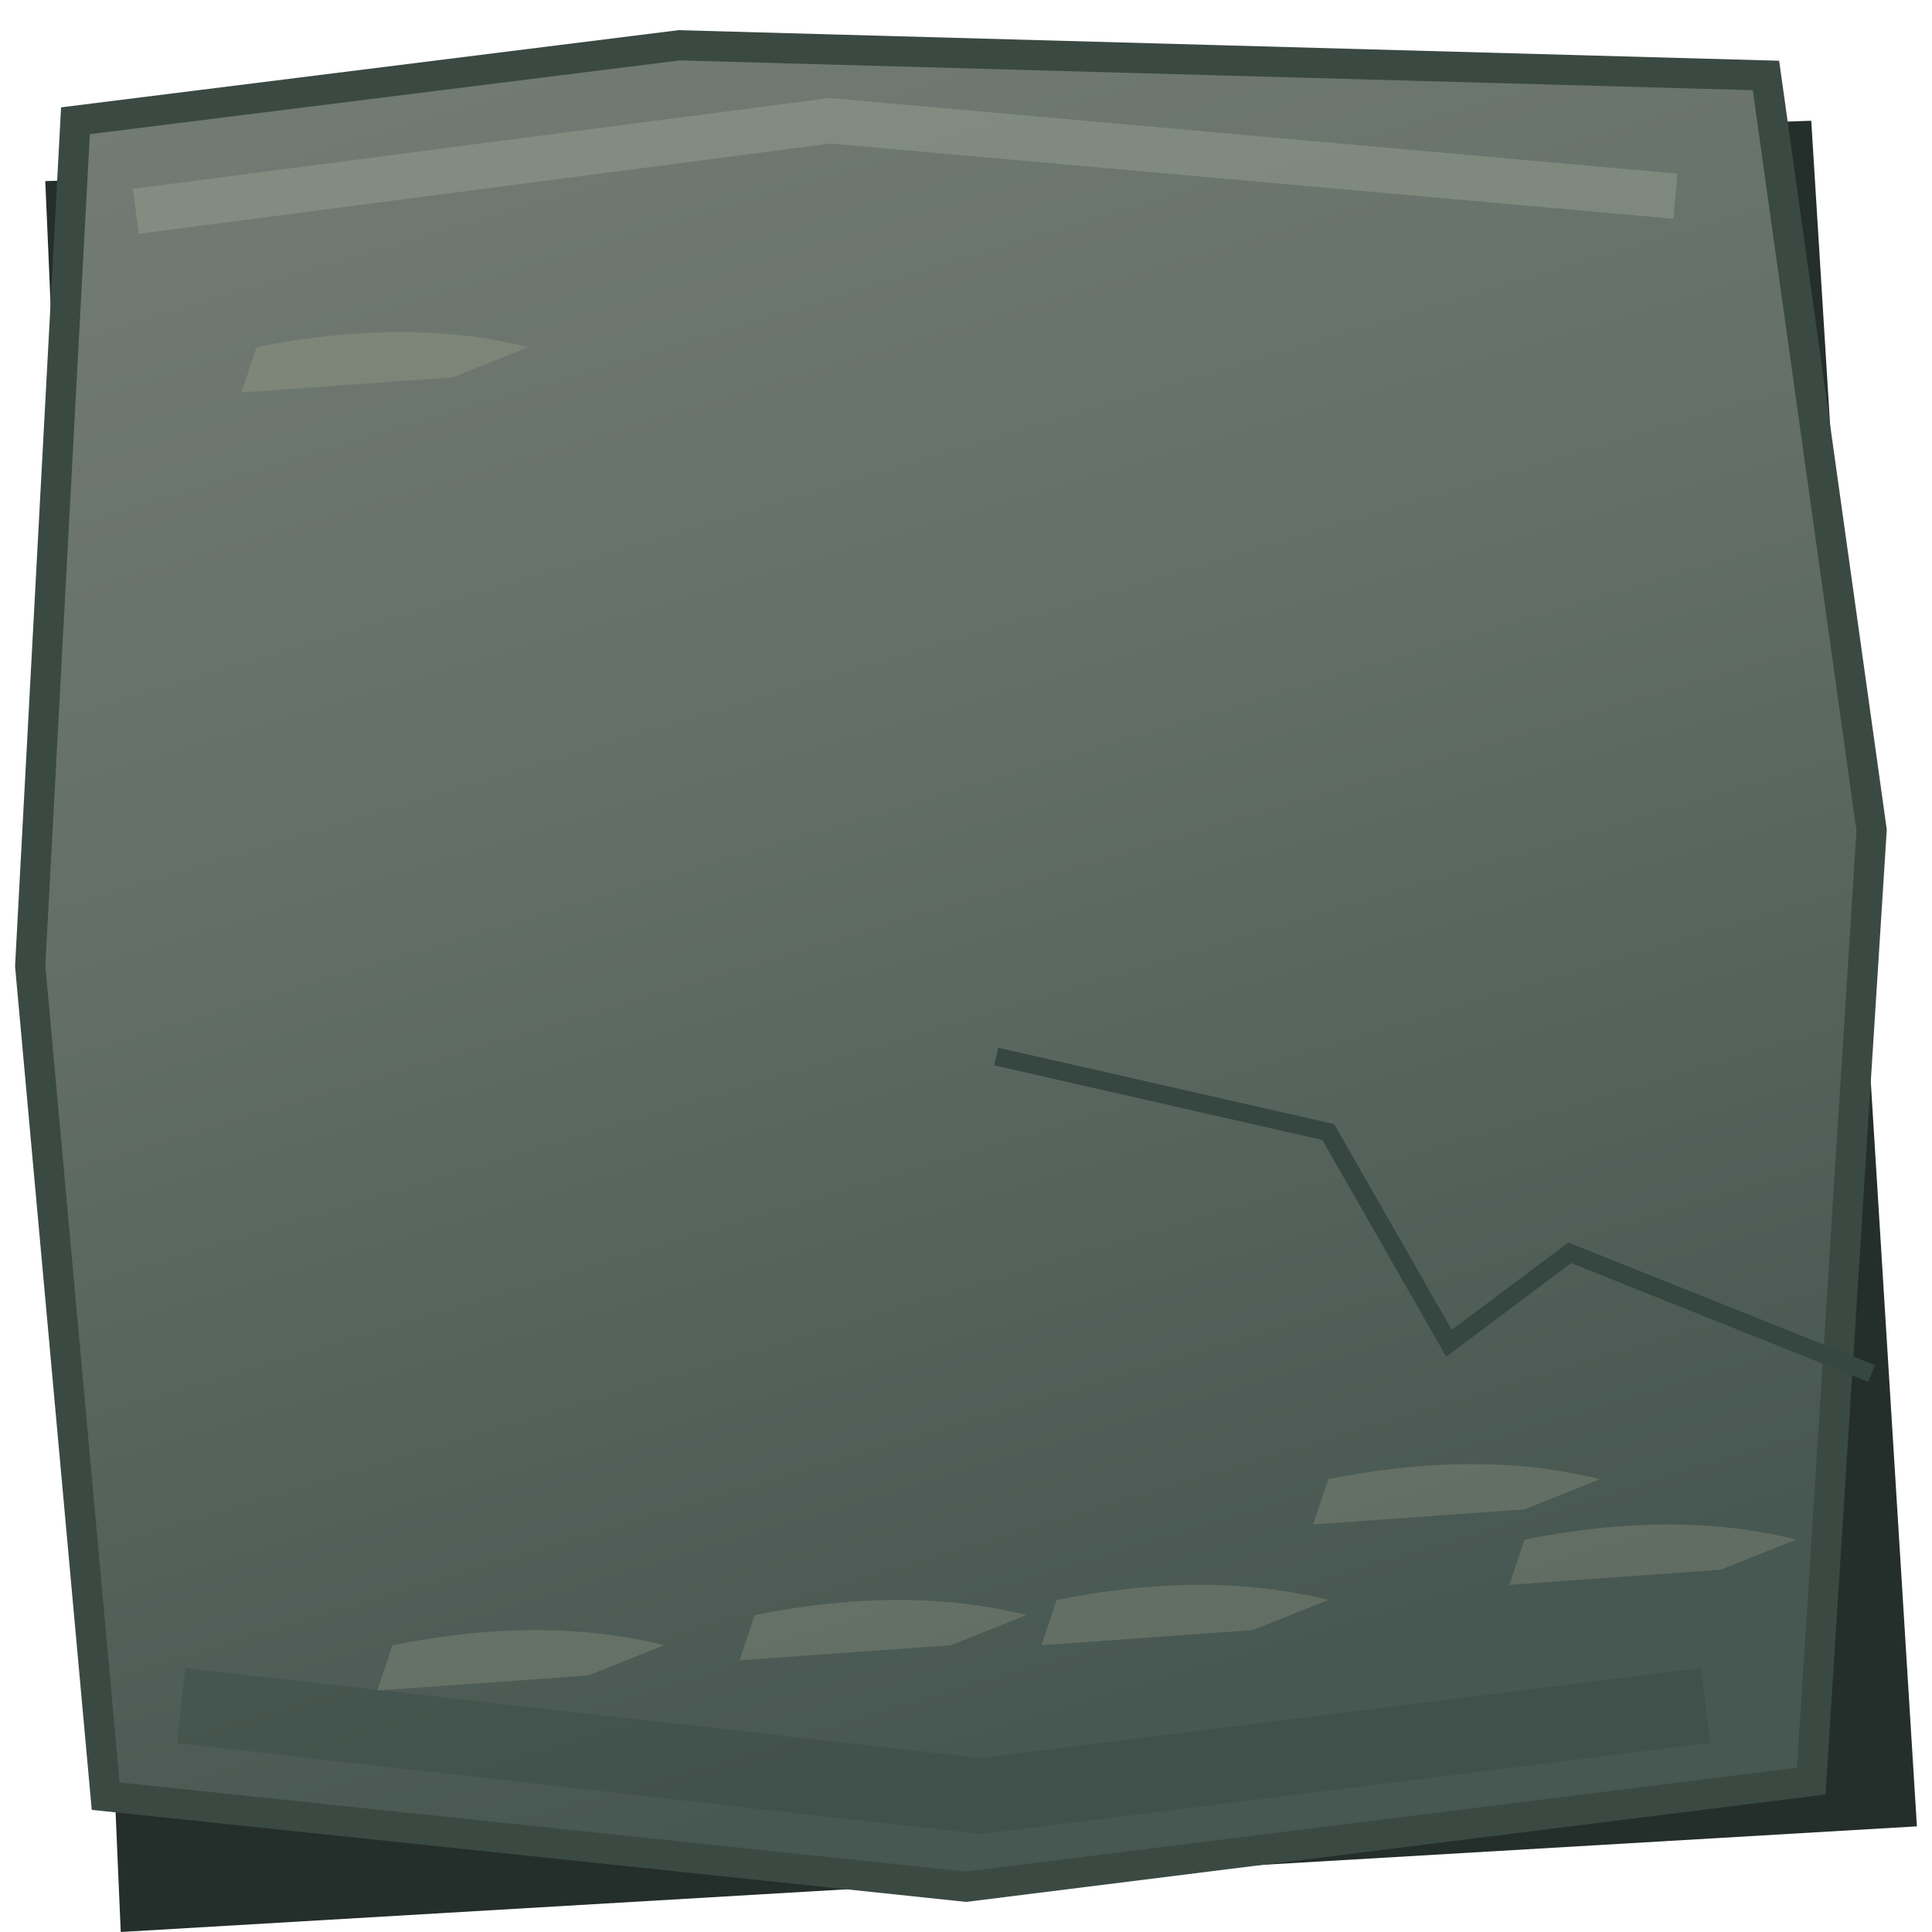
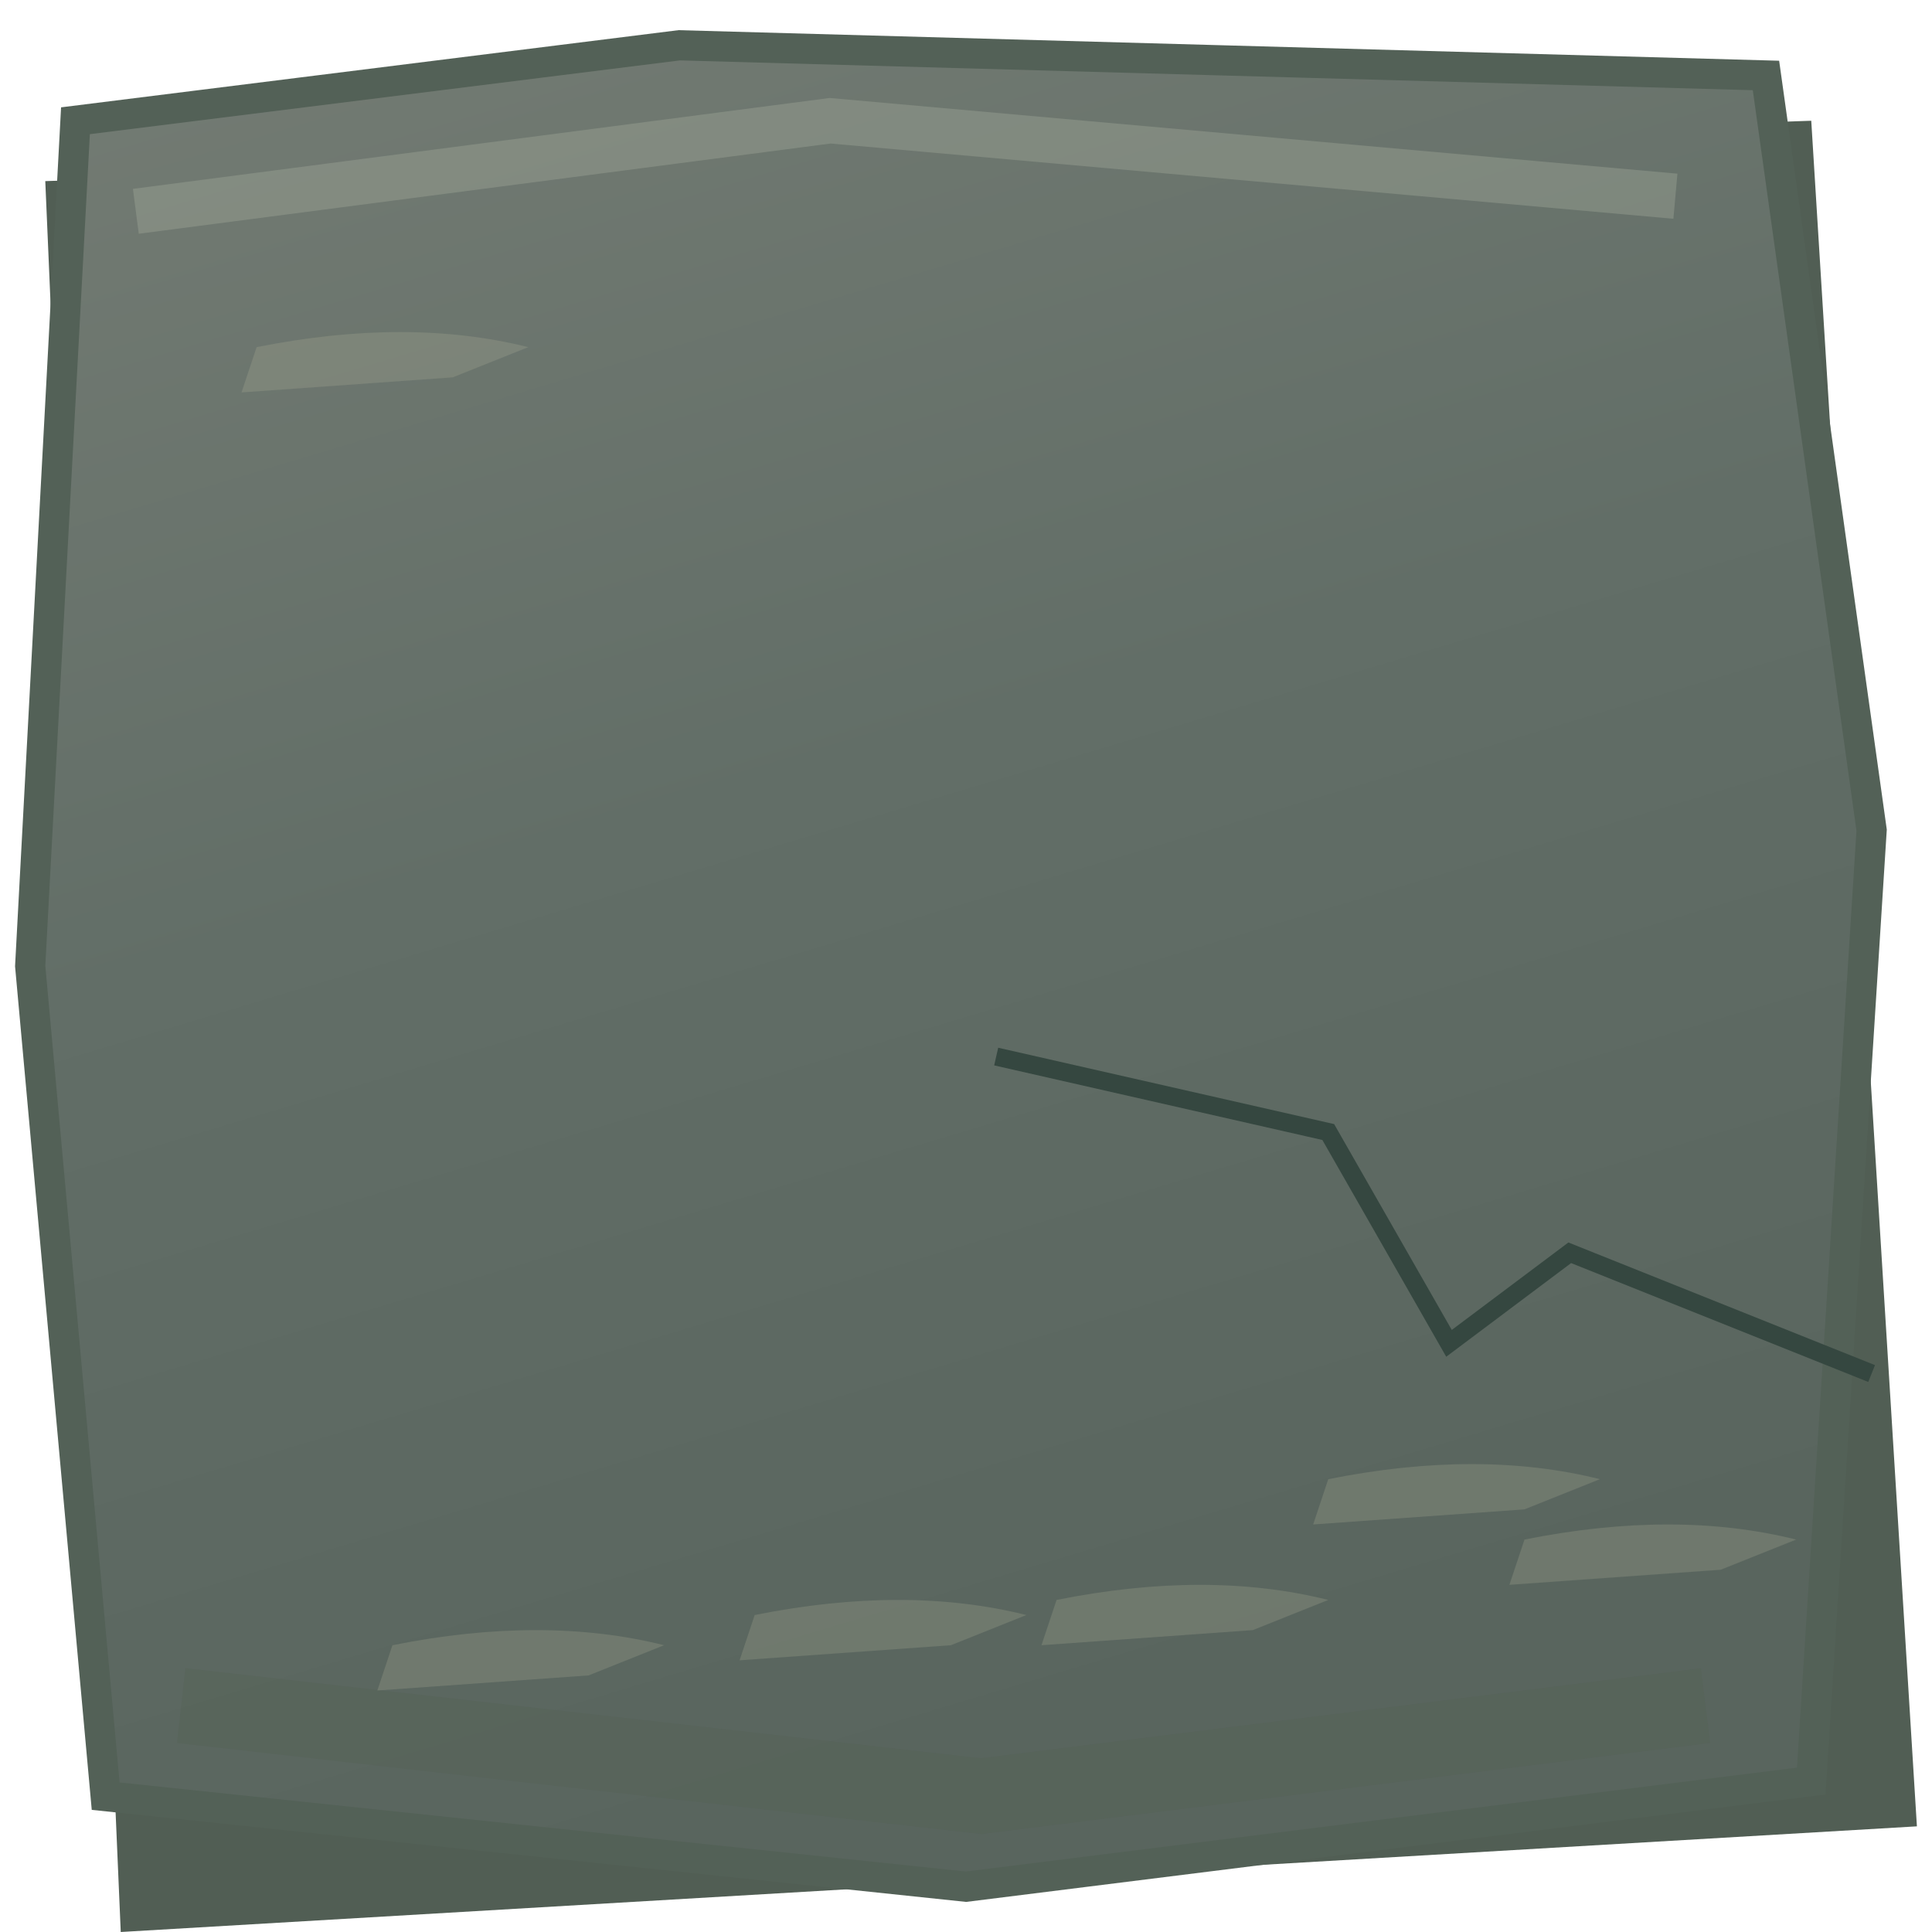
<svg xmlns="http://www.w3.org/2000/svg" width="128" height="128" viewBox="0 0 128 128">
  <defs>
    <linearGradient id="stone" x2=".3" y2="1">
-       <stop stop-color="#747d75" />
+       <stop stop-color="#737b73" />
      <stop offset=".48" stop-color="#626e67" />
-       <stop offset="1" stop-color="#475751" />
+       <stop offset="1" stop-color="#59655e" />
    </linearGradient>
    <linearGradient id="wall" x2=".2" y2="1">
      <stop stop-color="#879087" />
      <stop offset="1" stop-color="#515f59" />
    </linearGradient>
    <radialGradient id="soil">
      <stop stop-color="#4a4c3d" />
      <stop offset="1" stop-color="#252f2b" />
    </radialGradient>
    <radialGradient id="light">
      <stop stop-color="#dfab6b" stop-opacity=".23" />
      <stop offset="1" stop-color="#dfab6b" stop-opacity="0" />
    </radialGradient>
  </defs>
  <g id="underpaint">
-     <path d="M3 12L120 8 127 121 8 128Z" fill="#242e2a" />
+     <path d="M3 12L120 8 127 121 8 128Z" fill="#515e54" />
  </g>
  <g id="stone-planes">
-     <polygon points="5,8 45,3 117,5 124,55 120,118 64,125 7,119 2,64" fill="url(#stone)" stroke="#3b4943" stroke-width="2" />
+     <polygon points="5,8 45,3 117,5 124,55 120,118 64,125 7,119 2,64" fill="url(#stone)" stroke="#536157" stroke-width="2" />
    <path d="M9 14L55 8 111 13" fill="none" stroke="#a1a99a" stroke-opacity=".4" stroke-width="3" />
-     <path d="M12 113L65 119 113 113" fill="none" stroke="#34453f" stroke-width="5" opacity=".35" />
+     <path d="M12 113L65 119 113 113" fill="none" stroke="#536054" stroke-width="5" opacity=".35" />
  </g>
  <g id="brush-wear" opacity=".24">
    <path d="M17 23q10 -2 18 0l-5 2-14 1Z" fill="#b2b39a" />
    <path d="M88 98q10 -2 18 0l-5 2-14 1Z" fill="#b2b39a" />
    <path d="M70 106q10 -2 18 0l-5 2-14 1Z" fill="#b2b39a" />
    <path d="M50 107q10 -2 18 0l-5 2-14 1Z" fill="#b2b39a" />
    <path d="M26 109q10 -2 18 0l-5 2-14 1Z" fill="#b2b39a" />
    <path d="M101 102q10 -2 18 0l-5 2-14 1Z" fill="#b2b39a" />
  </g>
  <g id="cracks" stroke="#354740" stroke-width="1.2" fill="none">
    <path d="M124 91l-20 -8 -8 6 -8 -14 -22 -5" />
  </g>
</svg>
